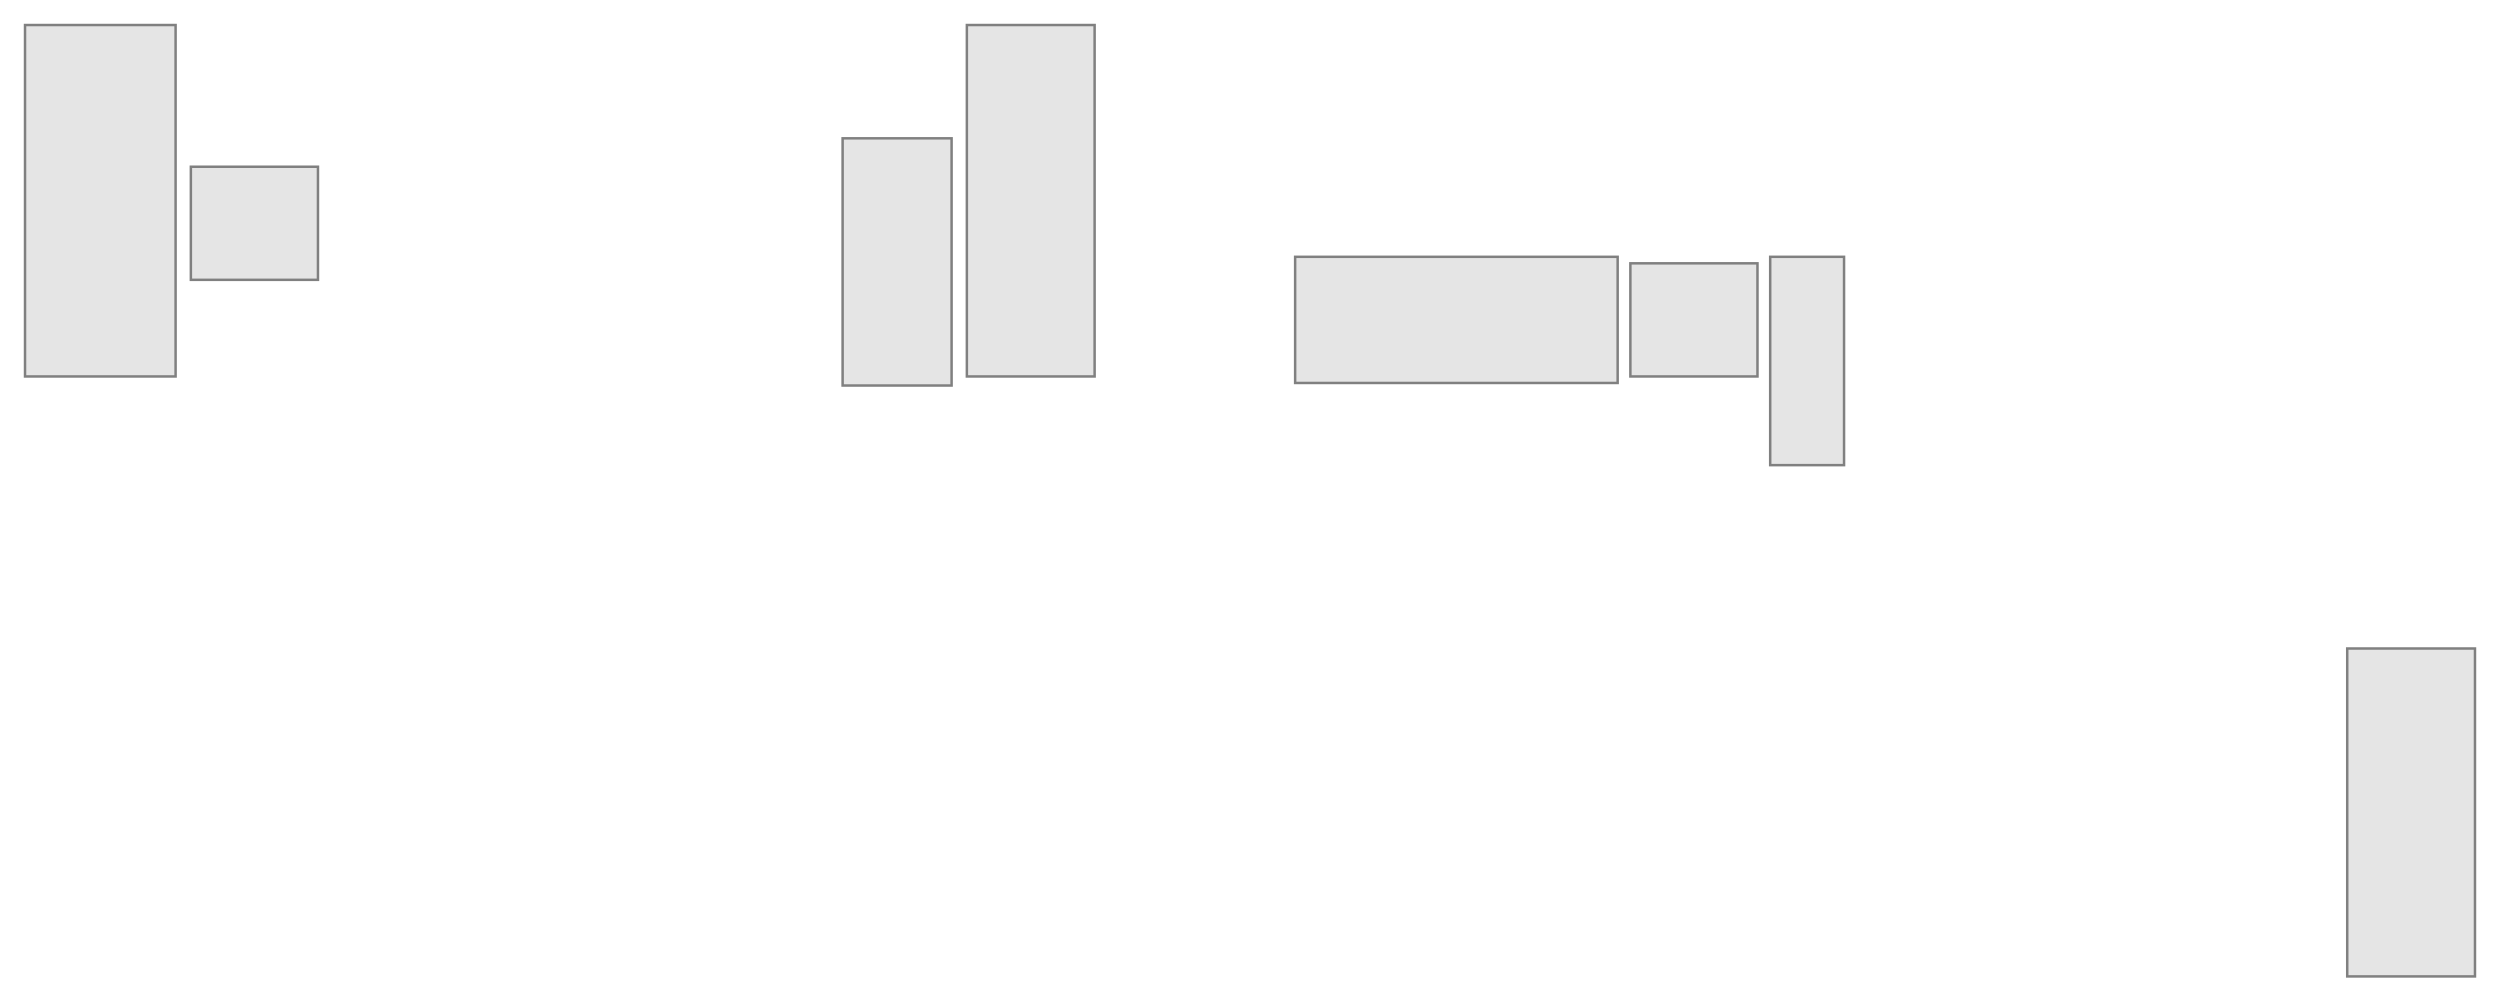
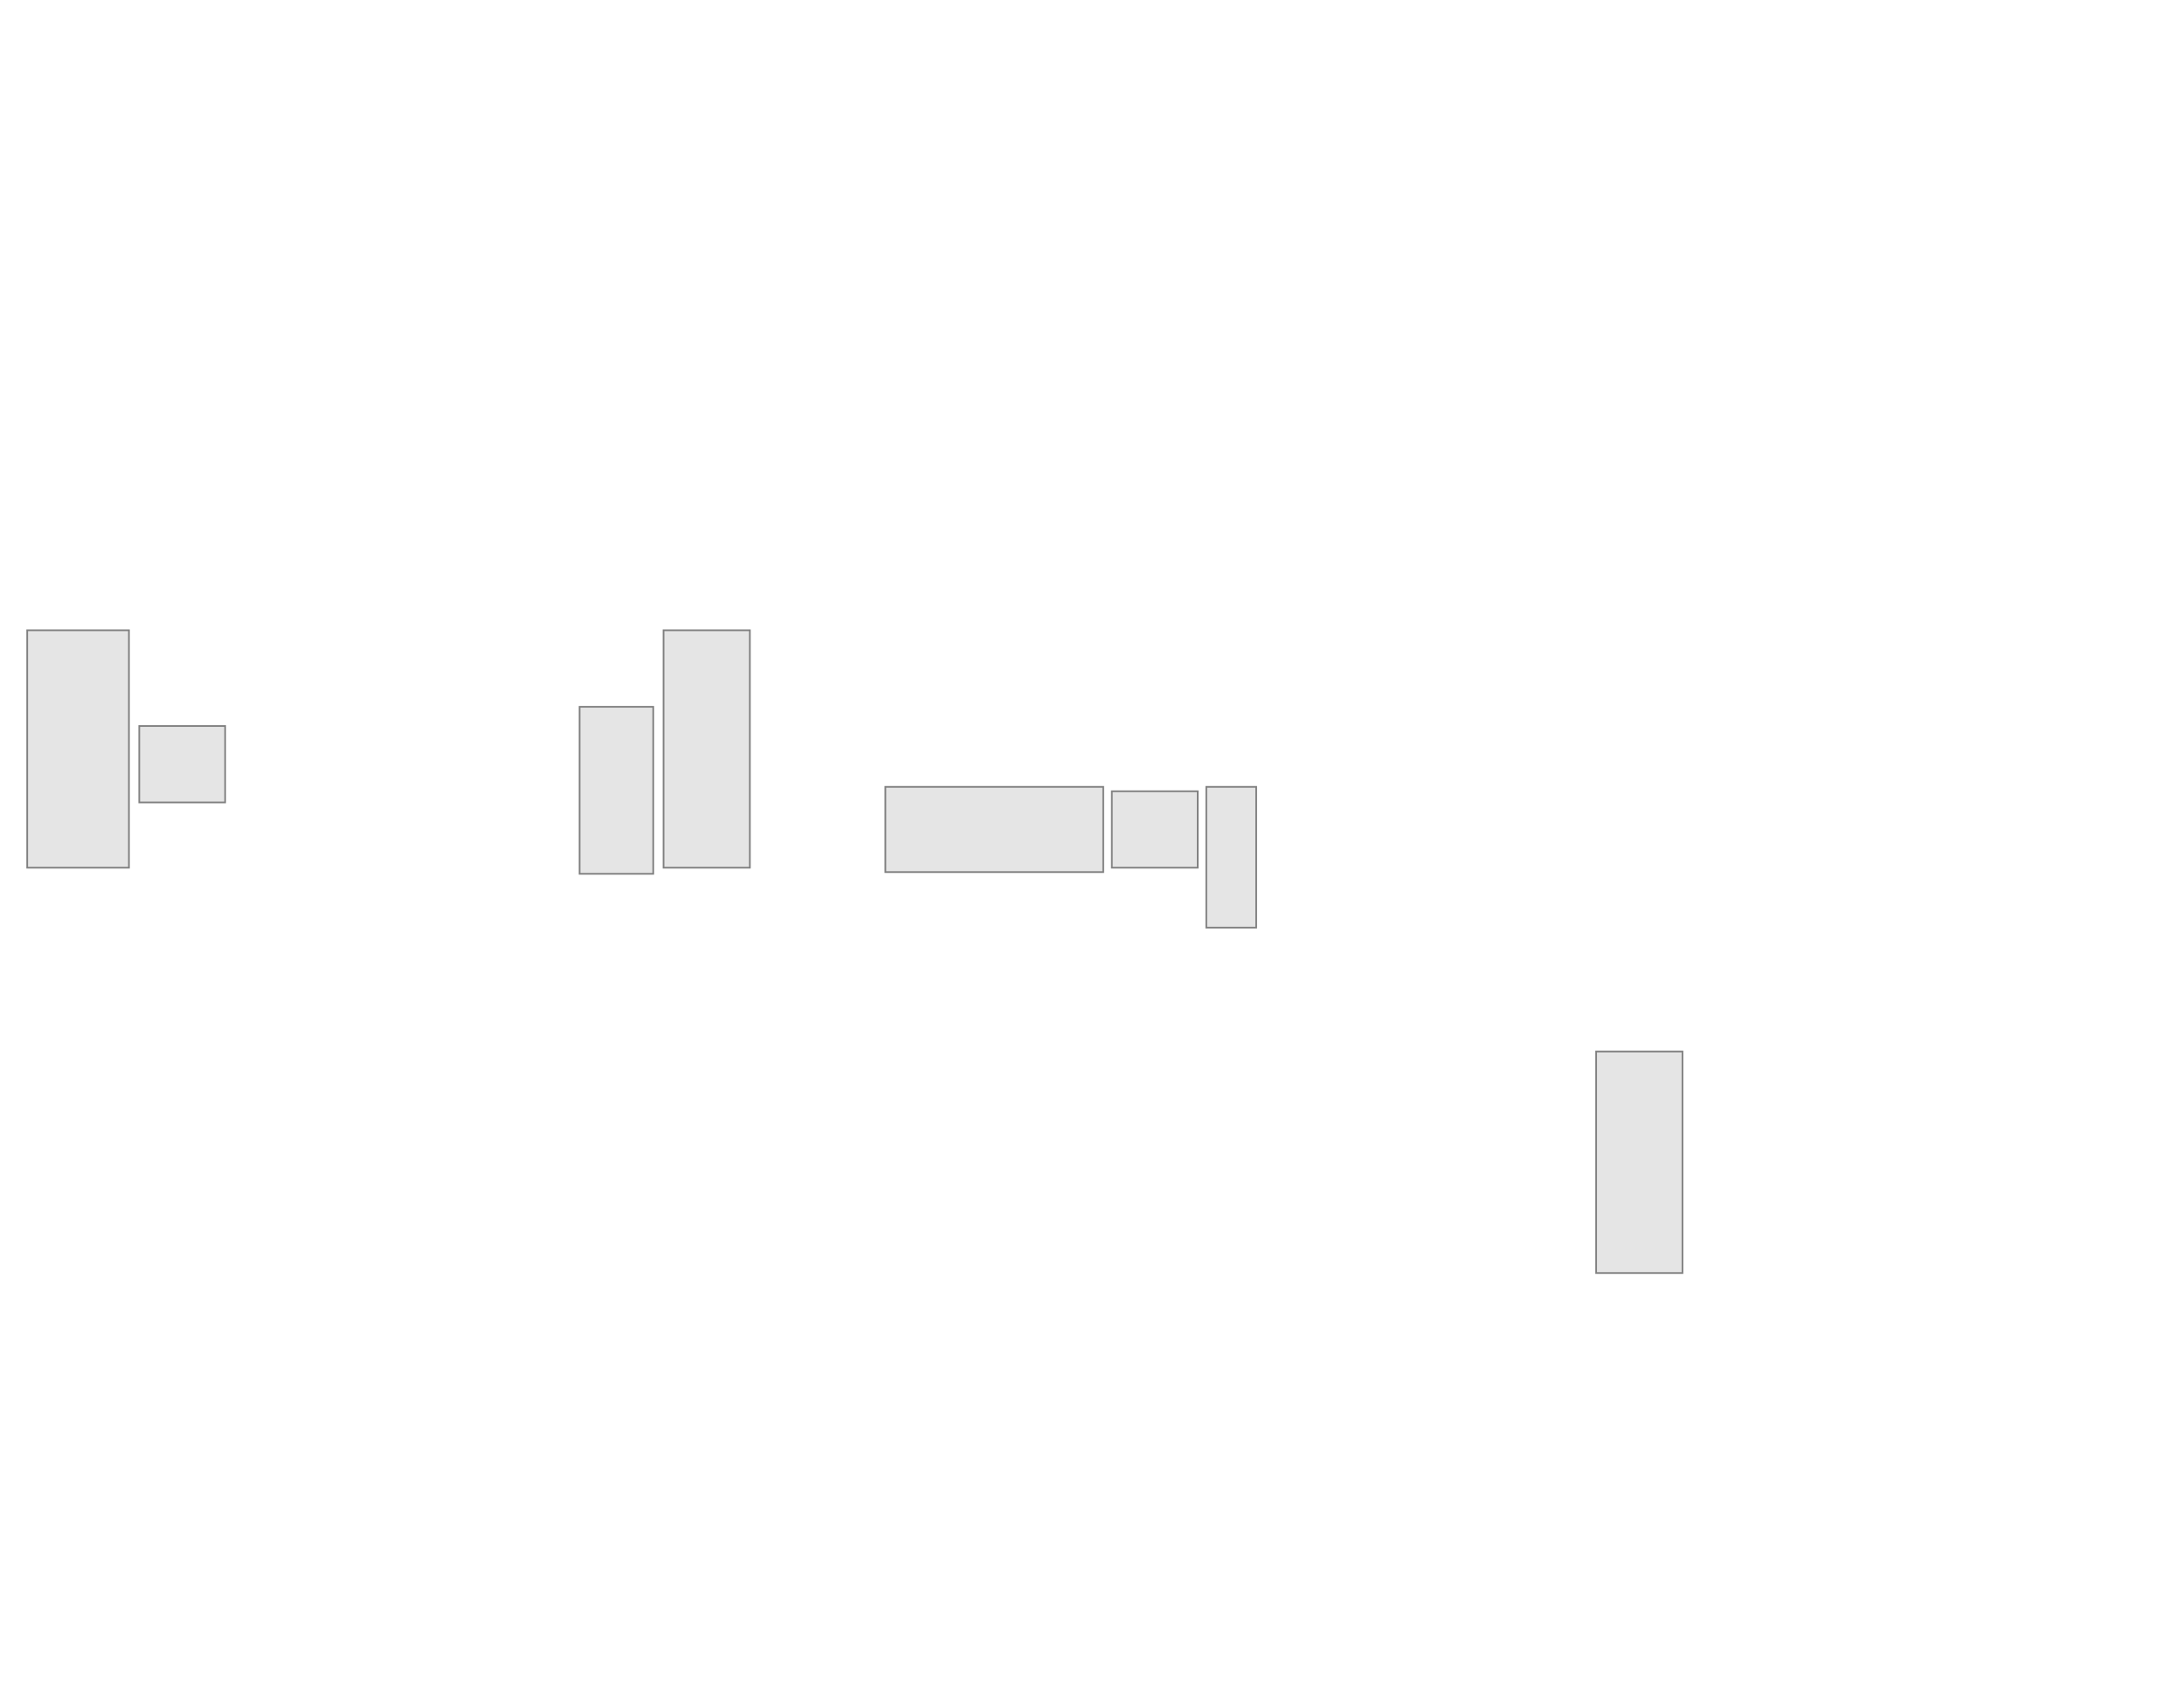
- <svg xmlns="http://www.w3.org/2000/svg" viewBox="-34.18 -13.53 49.958 20.012">
+ <svg xmlns="http://www.w3.org/2000/svg" viewBox="-34.485 -31.672 64.597 49.853">
  <g transform="scale(1,-1)">
    <polygon id="sl-195" points="-33.68,13.03 -33.68,6.007 -30.671,6.007 -30.671,13.03" fill="rgba(128,128,128,0.2)" stroke="gray" stroke-width="0.05" />
    <polygon id="sl-196" points="-14.859,13.03 -14.859,6.007 -12.306,6.007 -12.306,13.03" fill="rgba(128,128,128,0.2)" stroke="gray" stroke-width="0.05" />
    <polygon id="sl-198" points="-30.366,10.198 -30.366,7.938 -27.826,7.938 -27.826,10.198" fill="rgba(128,128,128,0.2)" stroke="gray" stroke-width="0.05" />
    <polygon id="sl-199" points="-17.342,10.766 -17.342,5.826 -15.164,5.826 -15.164,10.766" fill="rgba(128,128,128,0.2)" stroke="gray" stroke-width="0.05" />
    <polygon id="sl-200" points="12.725,0.571 12.725,-5.982 15.278,-5.982 15.278,0.571" fill="rgba(128,128,128,0.2)" stroke="gray" stroke-width="0.05" />
    <polygon id="sl-201" points="-8.299,8.398 -8.299,5.877 -1.854,5.877 -1.854,8.398" fill="rgba(128,128,128,0.2)" stroke="gray" stroke-width="0.05" />
    <polygon id="sl-202" points="-1.6,8.268 -1.6,6.007 0.94,6.007 0.94,8.268" fill="rgba(128,128,128,0.2)" stroke="gray" stroke-width="0.05" />
    <polygon id="sl-203" points="2.67,8.398 1.194,8.398 1.194,4.235 2.67,4.235" fill="rgba(128,128,128,0.2)" stroke="gray" stroke-width="0.05" />
  </g>
</svg>
